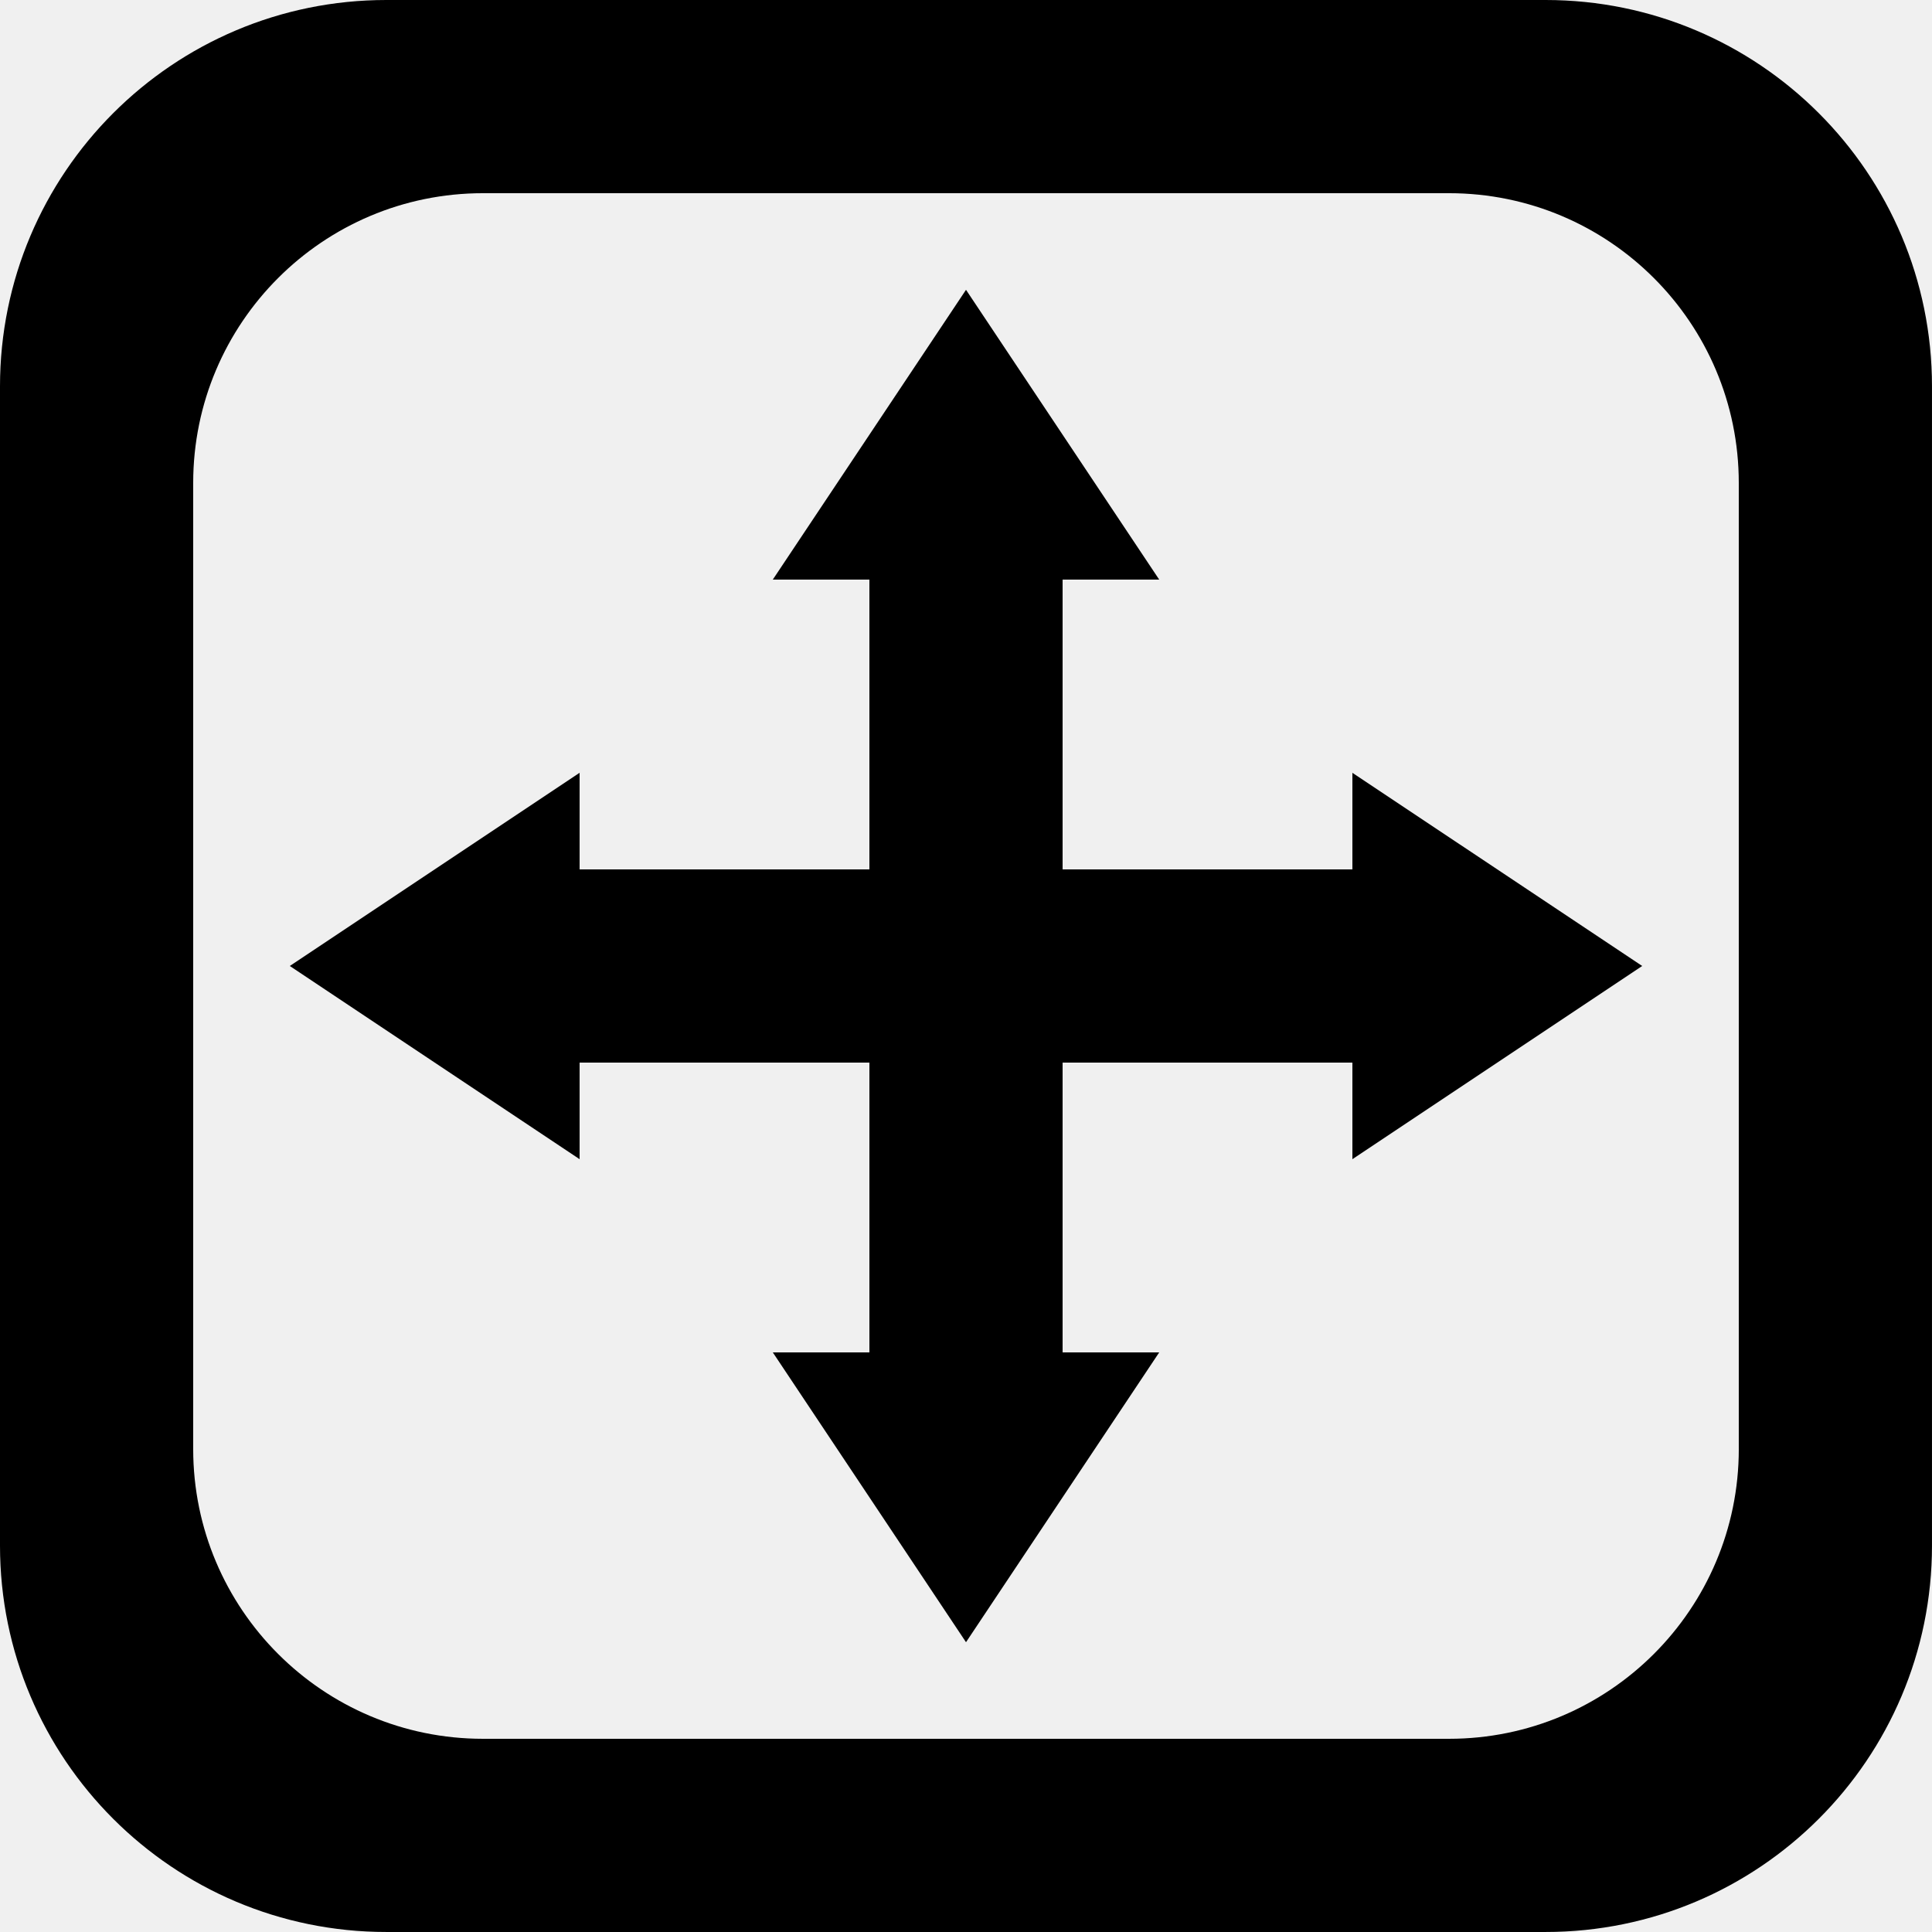
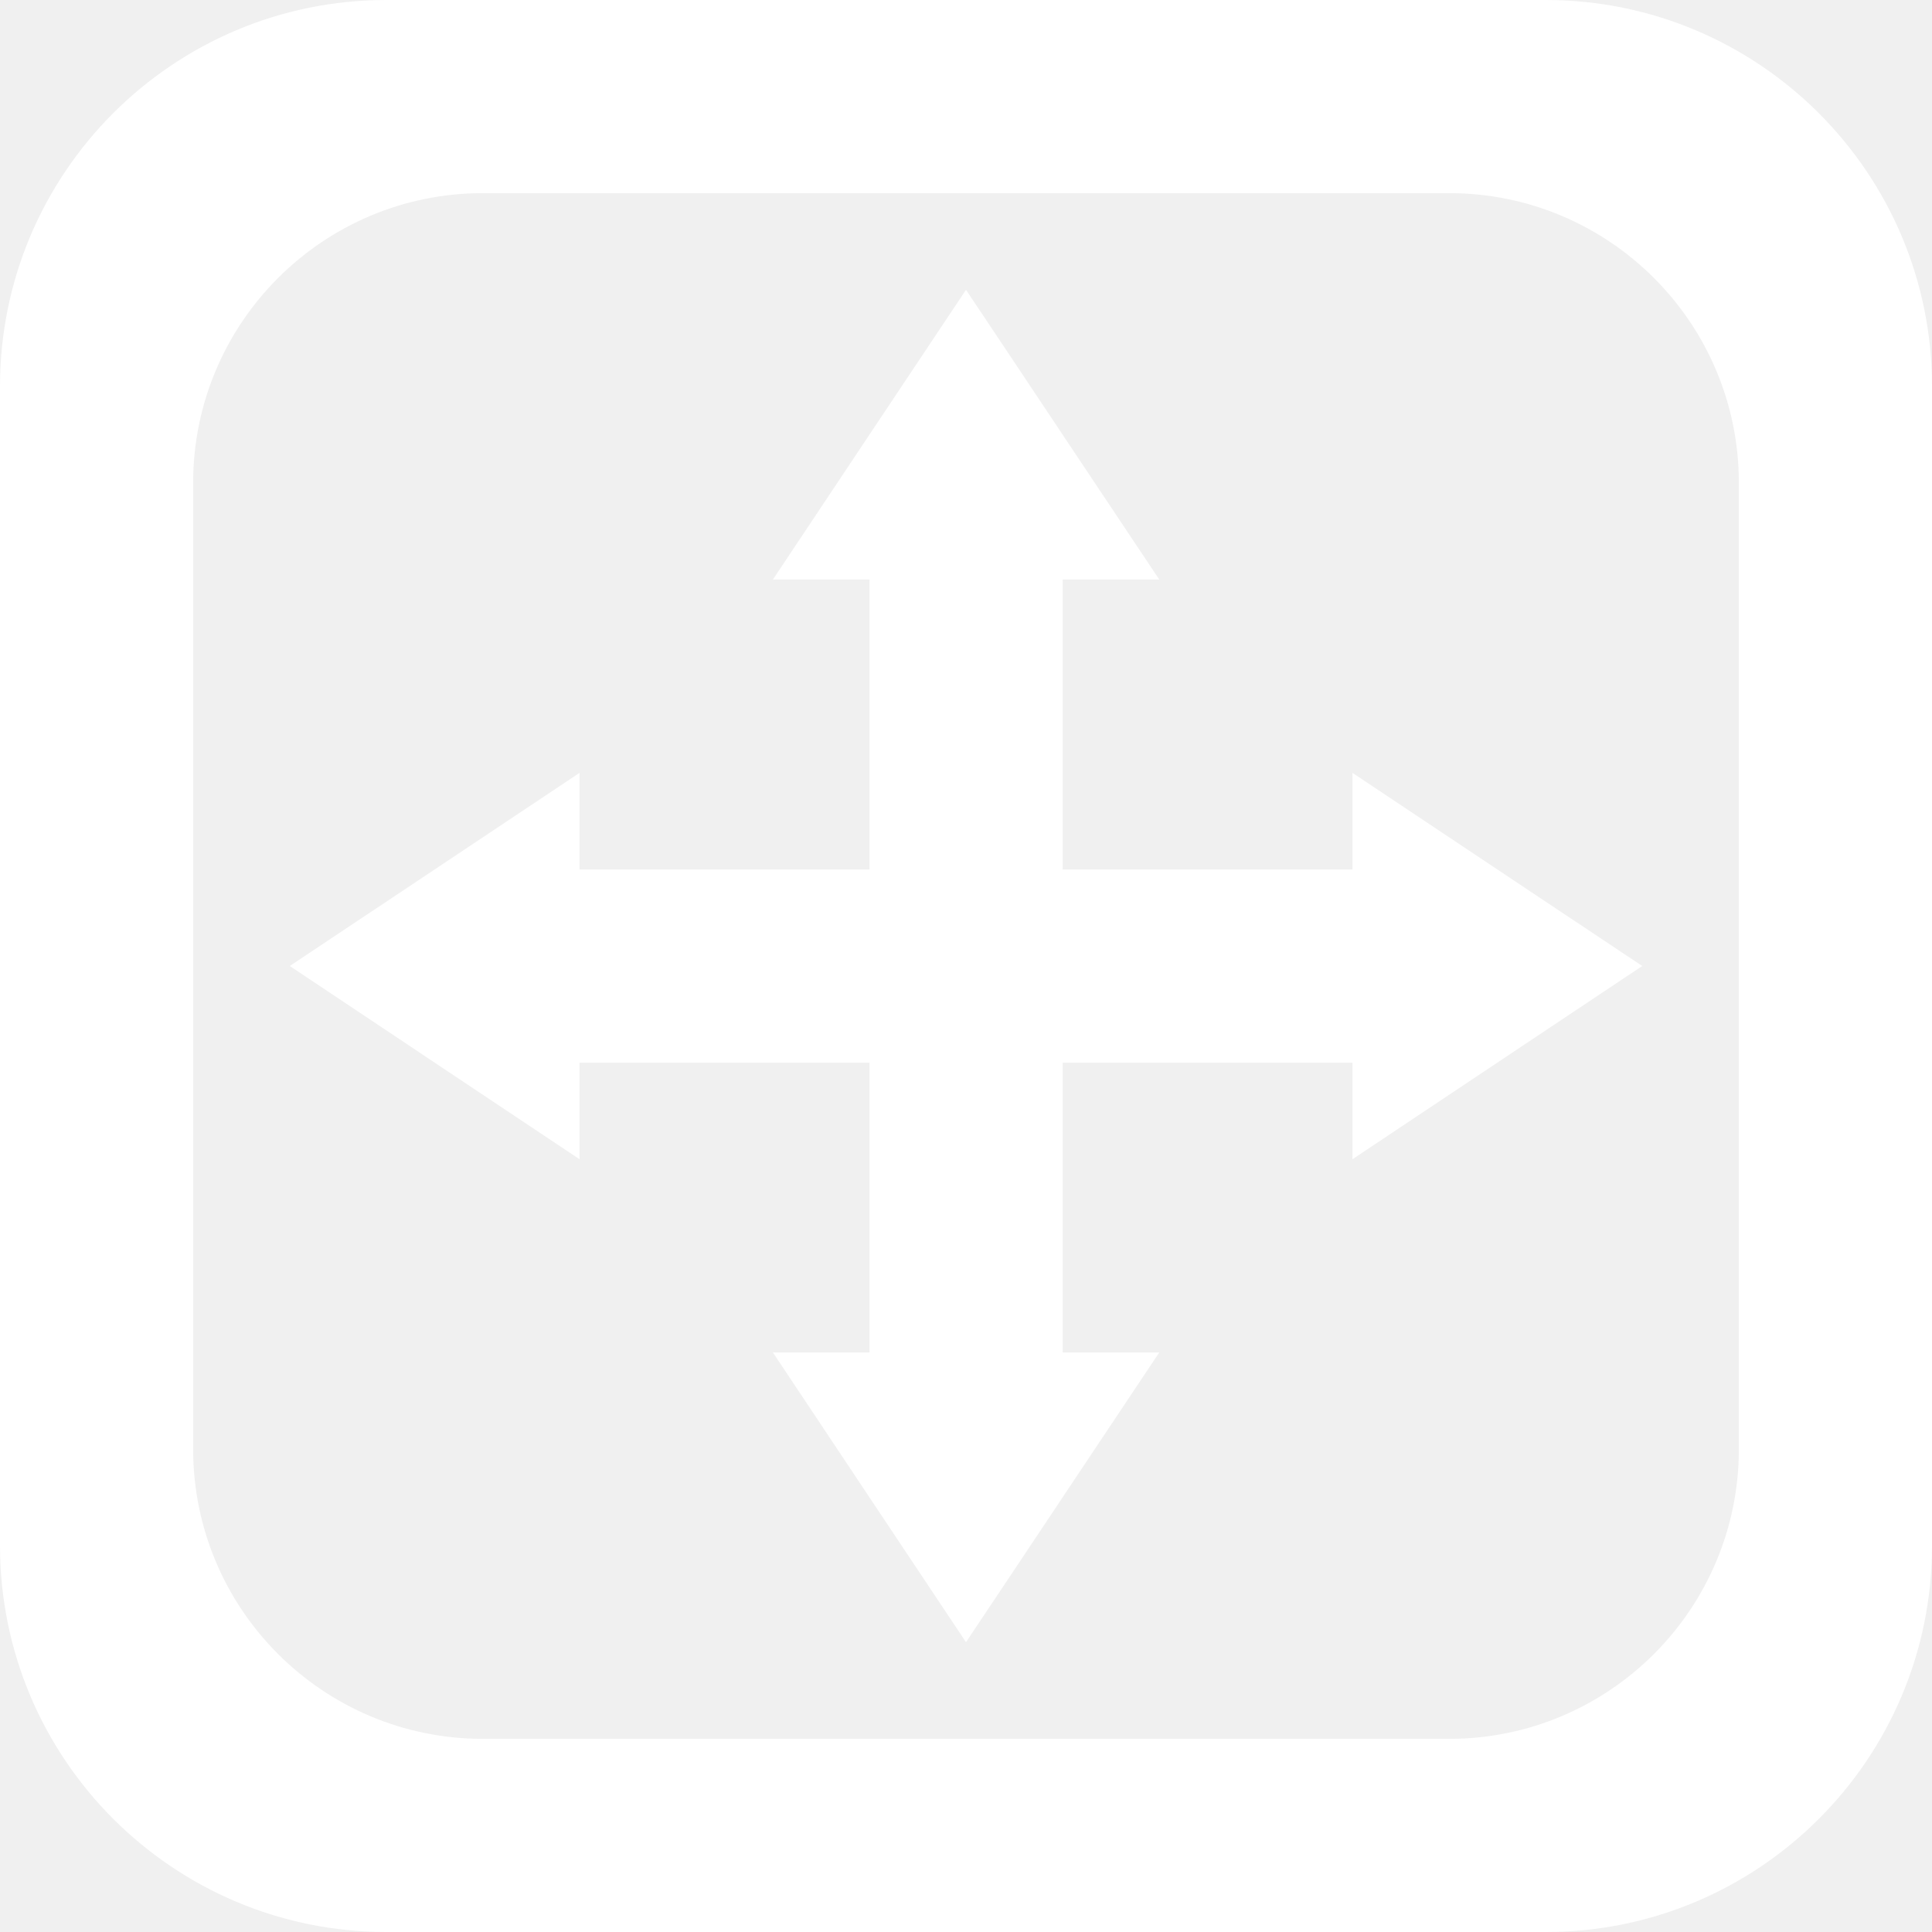
- <svg xmlns="http://www.w3.org/2000/svg" version="1.1" viewBox="0 0 137.145 137.145" enable-background="new 0 0 137.145 137.145">
-   <g>
-     <g>
-       <path d="M96.001,61.715H75.43V41.143h6.857L68.573,20.572L54.858,41.143h6.857v20.572H41.144v-6.858L20.572,68.572l20.572,13.715    V75.43h20.572v20.572h-6.857l13.714,20.572l13.714-20.572H75.43V75.43h20.571v6.857l20.572-13.715L96.001,54.858V61.715z     M109.715,0H27.429C12.281,0,0,12.281,0,27.428v82.287c0,15.148,12.28,27.429,27.429,27.429h82.286    c15.149,0,27.429-12.281,27.429-27.429V27.428C137.144,12.281,124.864,0,109.715,0z M123.43,102.858    c0,11.361-9.21,20.572-20.571,20.572H34.286c-11.361,0-20.572-9.211-20.572-20.572V34.286c0-11.361,9.21-20.572,20.572-20.572    h68.572c11.361,0,20.571,9.211,20.571,20.572V102.858z" />
-     </g>
-   </g>
+ <svg xmlns="http://www.w3.org/2000/svg" id="Layer_1" data-name="Layer 1" viewBox="0 0 137.14 137.14">
+   <defs>
+     <style>.cls-1{fill:#fff;}</style>
+   </defs>
+   <path class="cls-1" d="M96,61.72H75.43V41.14h6.86L68.57,20.57,54.86,41.14h6.86V61.72H41.14V54.86L20.57,68.57,41.14,82.29V75.43H61.72V96H54.86l13.71,20.57L82.29,96H75.43V75.43H96v6.86l20.57-13.72L96,54.86ZM109.71,0H27.43A27.43,27.43,0,0,0,0,27.43v82.29a27.43,27.43,0,0,0,27.43,27.42h82.29a27.42,27.42,0,0,0,27.42-27.42V27.43A27.43,27.43,0,0,0,109.71,0Zm13.72,102.86a20.57,20.57,0,0,1-20.57,20.57H34.29a20.57,20.57,0,0,1-20.58-20.57V34.29A20.57,20.57,0,0,1,34.29,13.71h68.57a20.57,20.57,0,0,1,20.57,20.58v68.57Z" />
</svg>
